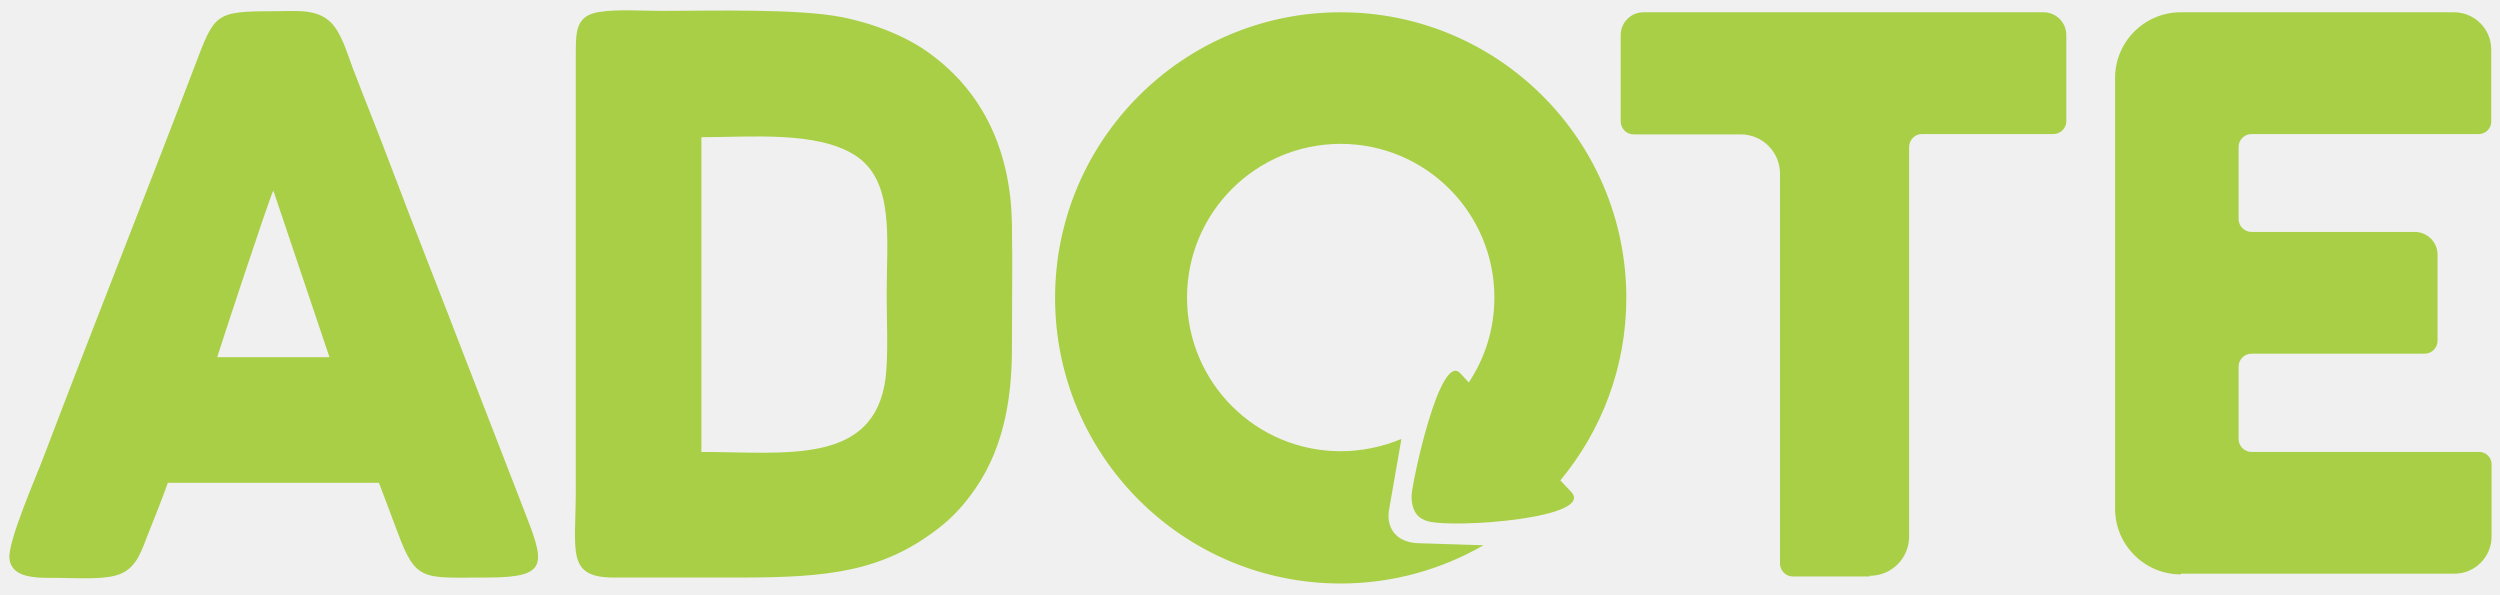
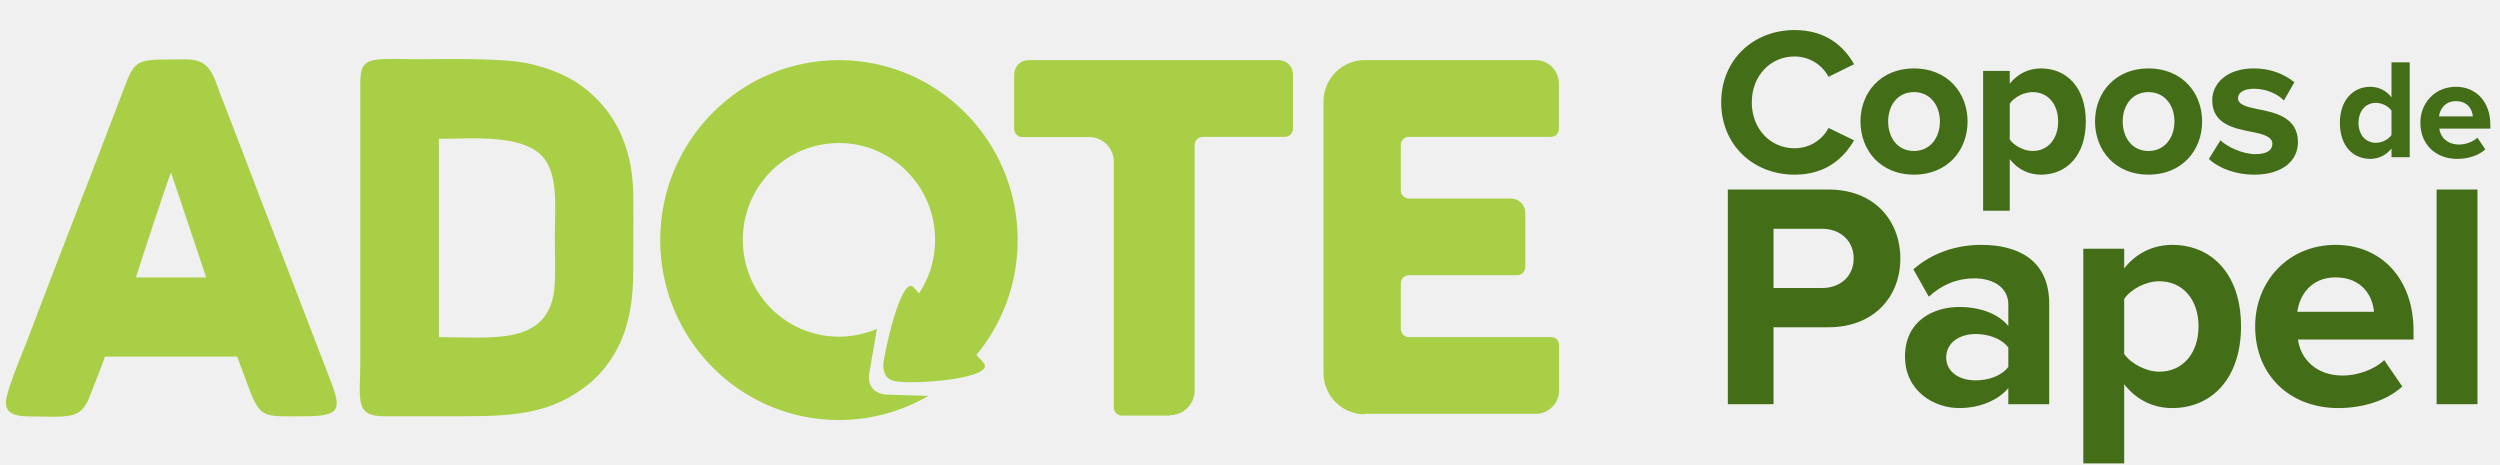
- <svg xmlns="http://www.w3.org/2000/svg" id="Camada_1" data-name="Camada 1" viewBox="0 0 71.25 16.93">
+ <svg xmlns="http://www.w3.org/2000/svg" width="334" height="62" viewBox="0 0 334 62" fill="none">
+   <path d="M236.944 54H230.838V25.319H244.254C250.489 25.319 253.886 29.533 253.886 34.564C253.886 39.552 250.446 43.723 244.254 43.723H236.944V54ZM247.651 34.521C247.651 32.156 245.845 30.565 243.437 30.565H236.944V38.477H243.437C245.845 38.477 247.651 36.929 247.651 34.521ZM273.773 54H268.312V51.85C266.893 53.527 264.442 54.516 261.733 54.516C258.422 54.516 254.509 52.28 254.509 47.636C254.509 42.777 258.422 41.014 261.733 41.014C264.485 41.014 266.936 41.874 268.312 43.551V40.67C268.312 38.563 266.506 37.187 263.754 37.187C261.518 37.187 259.454 38.004 257.691 39.638L255.627 35.983C258.164 33.747 261.432 32.715 264.7 32.715C269.43 32.715 273.773 34.607 273.773 40.584V54ZM268.312 49.012V46.432C267.409 45.228 265.689 44.626 263.926 44.626C261.776 44.626 260.013 45.787 260.013 47.765C260.013 49.7 261.776 50.818 263.926 50.818C265.689 50.818 267.409 50.216 268.312 49.012ZM283.791 51.334V61.912H278.33V33.231H283.791V35.854C285.382 33.833 287.661 32.715 290.198 32.715C295.53 32.715 299.4 36.671 299.4 43.594C299.4 50.517 295.53 54.516 290.198 54.516C287.747 54.516 285.468 53.484 283.791 51.334ZM293.724 43.594C293.724 40.025 291.617 37.574 288.478 37.574C286.715 37.574 284.694 38.606 283.791 39.939V47.292C284.694 48.582 286.715 49.657 288.478 49.657C291.617 49.657 293.724 47.206 293.724 43.594ZM301.29 43.594C301.29 37.574 305.719 32.715 312.04 32.715C318.232 32.715 322.446 37.359 322.446 44.153V45.357H307.009C307.353 47.98 309.46 50.173 312.986 50.173C314.921 50.173 317.2 49.399 318.533 48.109L320.941 51.635C318.834 53.57 315.609 54.516 312.384 54.516C306.063 54.516 301.29 50.259 301.29 43.594ZM312.04 37.058C308.643 37.058 307.181 39.595 306.923 41.659H317.157C317.028 39.681 315.652 37.058 312.04 37.058ZM330.992 54H325.531V25.319H330.992V54Z" fill="#436D17" />
+   <path d="M321.937 21H319.505V19.841C318.783 20.734 317.776 21.228 316.674 21.228C314.356 21.228 312.608 19.48 312.608 16.421C312.608 13.419 314.337 11.595 316.674 11.595C317.757 11.595 318.783 12.07 319.505 13.001V8.327H321.937V21ZM319.505 18.036V14.787C319.087 14.179 318.232 13.742 317.415 13.742C316.047 13.742 315.097 14.825 315.097 16.421C315.097 17.998 316.047 19.081 317.415 19.081C318.232 19.081 319.087 18.644 319.505 18.036ZM323.361 16.402C323.361 13.742 325.318 11.595 328.111 11.595C330.847 11.595 332.709 13.647 332.709 16.649V17.181H325.888C326.04 18.34 326.971 19.309 328.529 19.309C329.384 19.309 330.391 18.967 330.98 18.397L332.044 19.955C331.113 20.81 329.688 21.228 328.263 21.228C325.47 21.228 323.361 19.347 323.361 16.402ZM328.111 13.514C326.61 13.514 325.964 14.635 325.85 15.547H330.372C330.315 14.673 329.707 13.514 328.111 13.514Z" fill="#436D17" />
+   <path d="M239.752 23.336C234.292 23.336 229.952 19.416 229.952 13.676C229.952 7.936 234.292 4.016 239.752 4.016C244.008 4.016 246.388 6.256 247.704 8.58L244.288 10.26C243.504 8.748 241.824 7.544 239.752 7.544C236.504 7.544 234.04 10.148 234.04 13.676C234.04 17.204 236.504 19.808 239.752 19.808C241.824 19.808 243.504 18.632 244.288 17.092L247.704 18.744C246.36 21.068 244.008 23.336 239.752 23.336ZM255.699 23.336C251.247 23.336 248.559 20.088 248.559 16.224C248.559 12.388 251.247 9.14 255.699 9.14C260.179 9.14 262.867 12.388 262.867 16.224C262.867 20.088 260.179 23.336 255.699 23.336ZM255.699 20.172C257.911 20.172 259.171 18.352 259.171 16.224C259.171 14.124 257.911 12.304 255.699 12.304C253.487 12.304 252.255 14.124 252.255 16.224C252.255 18.352 253.487 20.172 255.699 20.172ZM268.501 21.264V28.152H264.945V9.476H268.501V11.184C269.537 9.868 271.021 9.14 272.673 9.14C276.145 9.14 278.665 11.716 278.665 16.224C278.665 20.732 276.145 23.336 272.673 23.336C271.077 23.336 269.593 22.664 268.501 21.264ZM274.969 16.224C274.969 13.9 273.597 12.304 271.553 12.304C270.405 12.304 269.089 12.976 268.501 13.844V18.632C269.089 19.472 270.405 20.172 271.553 20.172C273.597 20.172 274.969 18.576 274.969 16.224ZM287.036 23.336C282.584 23.336 279.896 20.088 279.896 16.224C279.896 12.388 282.584 9.14 287.036 9.14C291.516 9.14 294.204 12.388 294.204 16.224C294.204 20.088 291.516 23.336 287.036 23.336ZM287.036 20.172C289.248 20.172 290.508 18.352 290.508 16.224C290.508 14.124 289.248 12.304 287.036 12.304C284.824 12.304 283.592 14.124 283.592 16.224C283.592 18.352 284.824 20.172 287.036 20.172ZM295.106 21.236L296.646 18.744C297.626 19.668 299.642 20.592 301.322 20.592C302.862 20.592 303.59 20.06 303.59 19.22C303.59 18.268 302.414 17.932 300.874 17.624C298.55 17.176 295.554 16.616 295.554 13.396C295.554 11.128 297.542 9.14 301.098 9.14C303.394 9.14 305.214 9.924 306.53 10.988L305.13 13.424C304.318 12.556 302.778 11.856 301.126 11.856C299.838 11.856 298.998 12.332 298.998 13.116C298.998 13.956 300.062 14.264 301.574 14.572C303.898 15.02 307.006 15.636 307.006 18.996C307.006 21.488 304.906 23.336 301.154 23.336C298.802 23.336 296.534 22.552 295.106 21.236Z" fill="#436D17" />
+   <g clip-path="url(#clip0_199_78)">
+     <path d="M58.637 45.069V18.547C62.744 18.547 68.259 18.016 71.456 20.054C74.8 22.18 74.125 27.053 74.125 31.779C74.125 33.905 74.272 36.799 74.037 38.807C73.099 46.22 65.619 45.039 58.637 45.039M50.101 8.004C48.253 8.299 48.136 9.451 48.136 11.341V48.258C48.136 53.426 47.315 55.612 51.333 55.612C54.824 55.612 58.315 55.612 61.805 55.612C69.109 55.612 73.773 55.169 78.555 51.389C79.493 50.65 80.373 49.735 81.107 48.731C83.776 45.216 84.597 40.904 84.597 36.327C84.597 32.842 84.656 29.268 84.597 25.783C84.48 19.847 82.309 14.885 77.792 11.548C75.915 10.13 73.187 9.008 70.4 8.447C66.675 7.709 59.605 7.916 55.293 7.916C53.827 7.916 51.48 7.768 50.131 8.004H50.101ZM18.157 37.065C18.392 36.267 22.44 23.893 22.851 23.037L27.544 37.065H18.157ZM14.021 47.638H31.68C32.179 48.967 32.707 50.355 33.205 51.714C34.789 56.025 35.317 55.612 40.656 55.612C45.995 55.612 45.584 54.49 43.707 49.676L38.955 37.331C36.872 31.867 34.701 26.374 32.648 20.91C31.621 18.164 30.536 15.476 29.48 12.7C28.981 11.371 28.541 9.776 27.661 8.89C26.459 7.709 24.816 7.945 22.909 7.945C17.893 7.945 17.952 8.152 16.251 12.641C12.115 23.568 7.773 34.525 3.637 45.482C3.021 47.136 0.616 52.629 0.792 54.047C0.997 55.73 3.168 55.641 4.84 55.641C6.365 55.641 8.947 55.848 10.179 55.258C11.499 54.637 11.851 53.279 12.437 51.802C12.965 50.473 13.552 48.996 14.021 47.667V47.638ZM112.083 8.034C125.283 8.034 135.96 18.813 135.96 32.074C135.96 37.921 133.877 43.267 130.445 47.431C130.739 47.727 131.003 48.051 131.325 48.376C133.467 50.591 121.704 51.477 119.416 50.887C118.624 50.68 118.008 50.148 118.008 48.731C118.037 47.638 120.384 36.533 122.085 38.423L122.789 39.191C124.139 37.154 124.931 34.702 124.931 32.044C124.931 24.897 119.181 19.109 112.083 19.109C104.984 19.109 99.235 24.897 99.235 32.044C99.235 39.191 104.984 44.98 112.083 44.98C113.872 44.98 115.603 44.596 117.157 43.946L116.16 49.705C115.808 51.33 116.629 52.599 118.448 52.718L124.021 52.895C120.501 54.933 116.424 56.114 112.083 56.114C98.883 56.114 88.205 45.334 88.205 32.074C88.205 18.813 98.883 8.034 112.083 8.034ZM156.288 55.523H149.893C149.277 55.523 148.808 55.021 148.808 54.431V21.619C148.808 19.788 147.341 18.311 145.523 18.311H136.576C135.96 18.311 135.491 17.809 135.491 17.218V9.953C135.491 8.89 136.341 8.034 137.397 8.034H170.837C171.893 8.034 172.744 8.89 172.744 9.953V17.189C172.744 17.809 172.245 18.282 171.659 18.282H160.688C160.072 18.282 159.603 18.784 159.603 19.375V52.157C159.603 53.988 158.136 55.464 156.317 55.464L156.288 55.523ZM156.288 55.523H149.893C149.277 55.523 148.808 55.021 148.808 54.431V21.619C148.808 19.788 147.341 18.311 145.523 18.311H136.576C135.96 18.311 135.491 17.809 135.491 17.218V9.953C135.491 8.89 136.341 8.034 137.397 8.034H170.837C171.893 8.034 172.744 8.89 172.744 9.953V17.189C172.744 17.809 172.245 18.282 171.659 18.282H160.688C160.072 18.282 159.603 18.784 159.603 19.375V52.157C159.603 53.988 158.136 55.464 156.317 55.464M182.307 55.346C179.285 55.346 176.821 52.865 176.821 49.823V13.556C176.821 10.514 179.285 8.034 182.307 8.034H205.157C206.859 8.034 208.267 9.422 208.267 11.164V17.248C208.267 17.809 207.797 18.282 207.24 18.282C200.904 18.282 194.568 18.282 188.232 18.282C187.616 18.282 187.147 18.784 187.147 19.375V25.429C187.147 26.049 187.645 26.521 188.232 26.521C192.779 26.521 197.325 26.521 201.872 26.521C202.928 26.521 203.779 27.378 203.779 28.441V35.677C203.779 36.297 203.28 36.77 202.693 36.77C197.853 36.77 193.043 36.77 188.232 36.77C187.616 36.77 187.147 37.272 187.147 37.862V43.946C187.147 44.566 187.645 45.039 188.232 45.039C194.597 45.039 200.933 45.039 207.269 45.039C207.827 45.039 208.296 45.511 208.296 46.073V52.157C208.296 53.869 206.917 55.287 205.187 55.287H182.336L182.307 55.346Z" fill="#A8CF45" />
+   </g>
  <defs>
-     <style>
-       .cls-1 {
-         fill: #a8cf45;
-         stroke-width: 0px;
-       }
-     </style>
+     <clipPath id="clip0_199_78">
+       <rect width="209" height="50" fill="white" transform="translate(0 7)" />
+     </clipPath>
  </defs>
-   <path class="cls-1" d="m19.99,12.89V3.91c1.4,0,3.28-.18,4.37.51,1.14.72.91,2.37.91,3.97,0,.72.05,1.7-.03,2.38-.32,2.51-2.87,2.11-5.25,2.11M17.08.34c-.63.1-.67.49-.67,1.13v12.5c0,1.75-.28,2.49,1.09,2.49,1.19,0,2.38,0,3.57,0,2.49,0,4.08-.15,5.71-1.43.32-.25.62-.56.87-.9.91-1.19,1.19-2.65,1.19-4.2,0-1.18.02-2.39,0-3.57-.04-2.01-.78-3.69-2.32-4.82-.64-.48-1.57-.86-2.52-1.05-1.27-.25-3.68-.18-5.15-.18-.5,0-1.3-.05-1.76.03ZM6.19,10.18c.08-.27,1.46-4.46,1.6-4.75l1.6,4.75h-3.2Zm-1.41,3.58h6.02c.17.45.35.92.52,1.38.54,1.46.72,1.32,2.54,1.32s1.68-.38,1.04-2.01l-1.62-4.18c-.71-1.85-1.45-3.71-2.15-5.56-.35-.93-.72-1.84-1.08-2.78-.17-.45-.32-.99-.62-1.29-.41-.4-.97-.32-1.62-.32-1.71,0-1.69.07-2.27,1.59-1.41,3.7-2.89,7.41-4.3,11.12-.21.56-1.03,2.42-.97,2.9.07.57.81.54,1.38.54.52,0,1.4.07,1.82-.13.45-.21.57-.67.77-1.17.18-.45.38-.95.54-1.4ZM38.21.35c4.5,0,8.14,3.65,8.14,8.14,0,1.98-.71,3.79-1.88,5.2.1.1.19.21.3.32.73.75-3.28,1.05-4.06.85-.27-.07-.48-.25-.48-.73.01-.37.81-4.13,1.39-3.49l.24.26c.46-.69.73-1.52.73-2.42,0-2.42-1.96-4.38-4.38-4.38s-4.38,1.96-4.38,4.38,1.96,4.38,4.38,4.38c.61,0,1.2-.13,1.73-.35l-.34,1.95c-.12.55.16.98.78,1.02l1.9.06c-1.2.69-2.59,1.09-4.07,1.09-4.5,0-8.14-3.65-8.14-8.14S33.71.35,38.21.35Zm15.07,16.08h-2.18c-.21,0-.37-.17-.37-.37V4.95c0-.62-.5-1.12-1.12-1.12h-3.05c-.21,0-.37-.17-.37-.37V1c0-.36.29-.65.65-.65h11.4c.36,0,.65.29.65.65v2.45c0,.21-.17.37-.37.37h-3.74c-.21,0-.37.17-.37.37v11.1c0,.62-.5,1.12-1.12,1.12Zm0,0h-2.18c-.21,0-.37-.17-.37-.37V4.95c0-.62-.5-1.12-1.12-1.12h-3.05c-.21,0-.37-.17-.37-.37V1c0-.36.29-.65.65-.65h11.4c.36,0,.65.29.65.65v2.45c0,.21-.17.37-.37.37h-3.74c-.21,0-.37.17-.37.37v11.1c0,.62-.5,1.12-1.12,1.12m8.86-.04c-1.03,0-1.87-.84-1.87-1.87V2.22c0-1.03.84-1.87,1.87-1.87h7.79c.58,0,1.06.47,1.06,1.06v2.06c0,.19-.16.35-.35.35-2.16,0-4.32,0-6.48,0-.21,0-.37.17-.37.37v2.05c0,.21.17.37.37.37,1.55,0,3.1,0,4.65,0,.36,0,.65.29.65.65v2.45c0,.21-.17.37-.37.37-1.65,0-3.29,0-4.93,0-.21,0-.37.17-.37.37v2.06c0,.21.17.37.37.37,2.17,0,4.33,0,6.49,0,.19,0,.35.16.35.35v2.06c0,.58-.47,1.06-1.06,1.06h-7.79Z" />
</svg>
